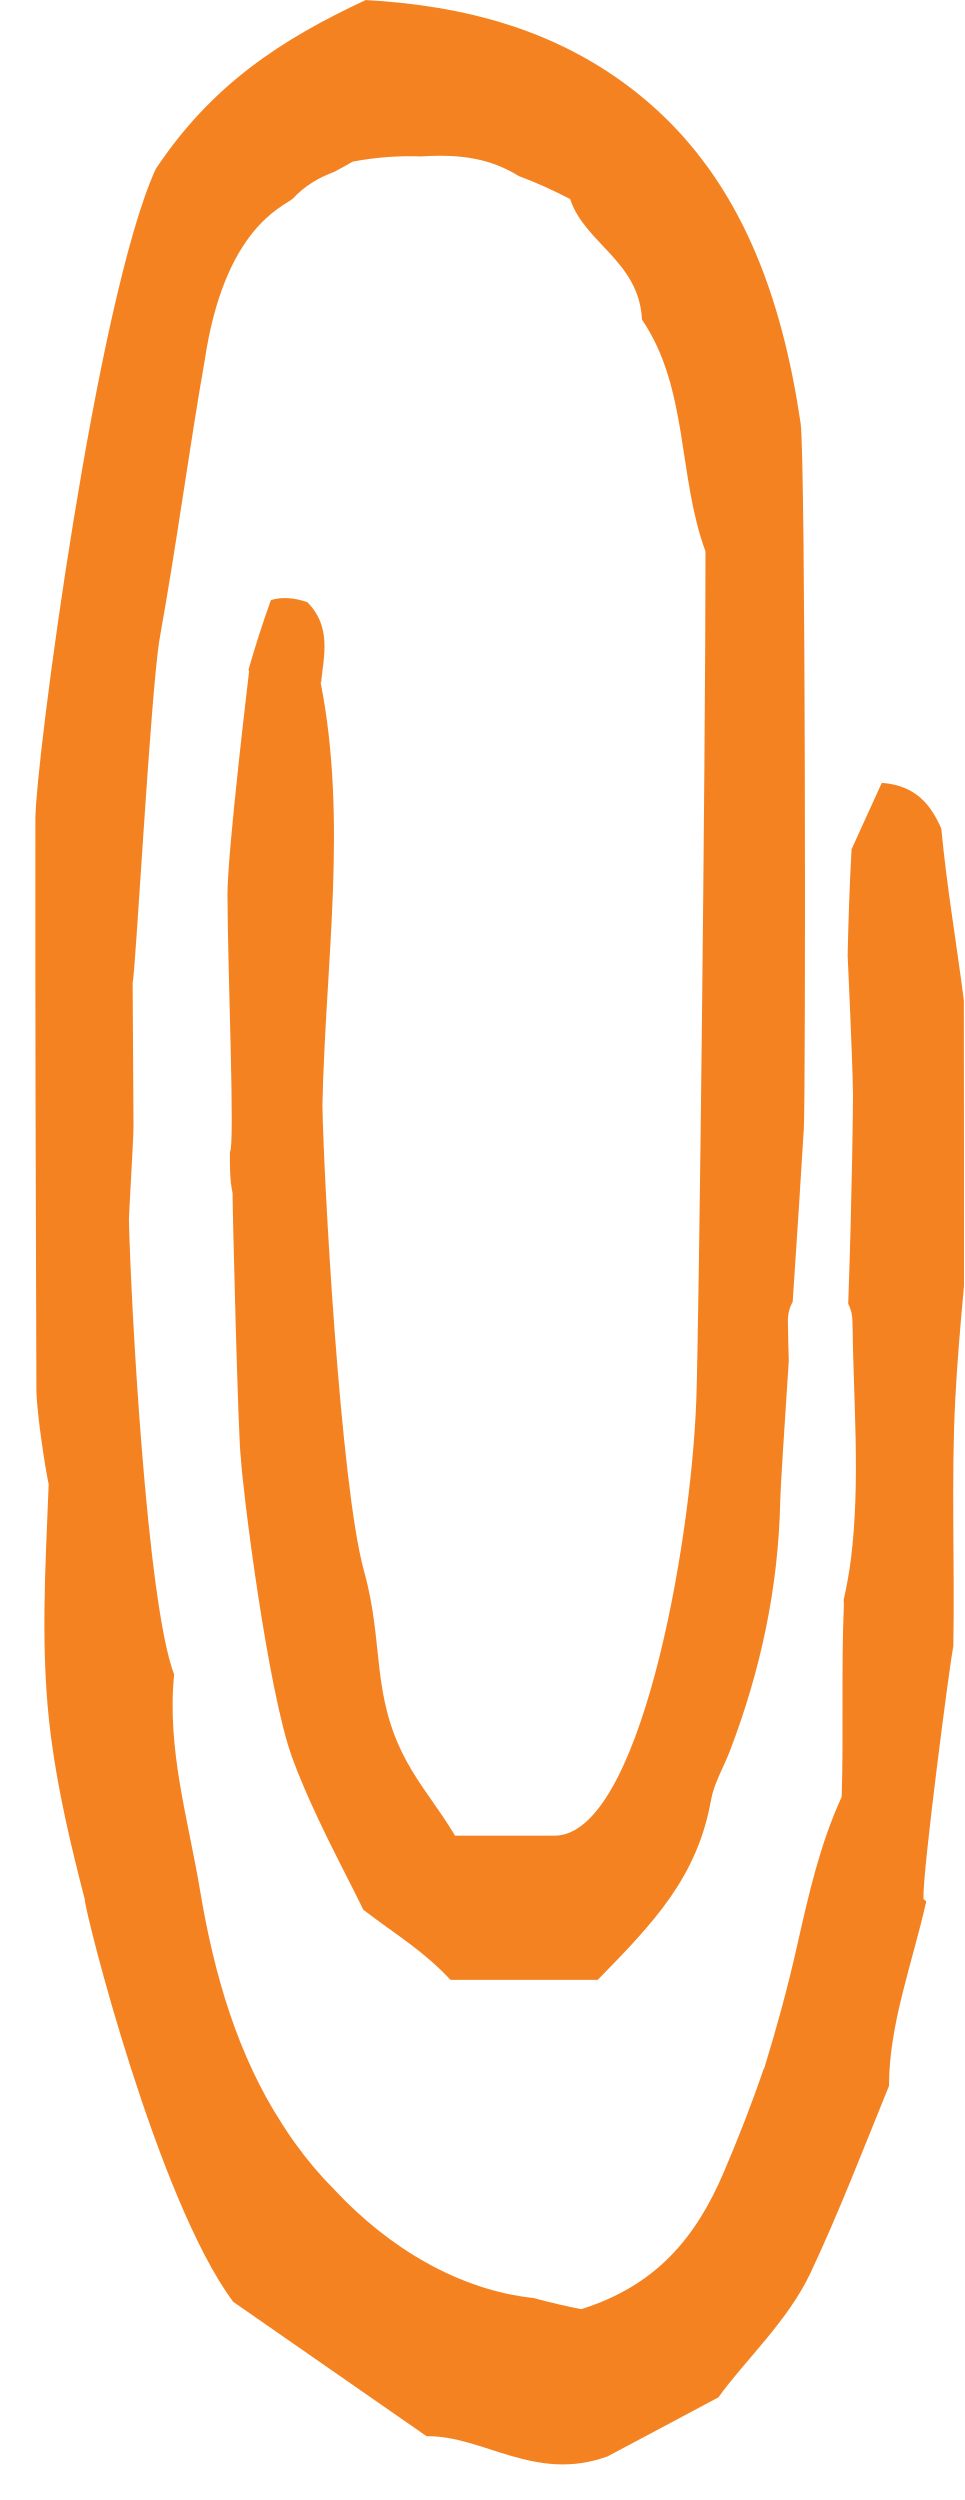
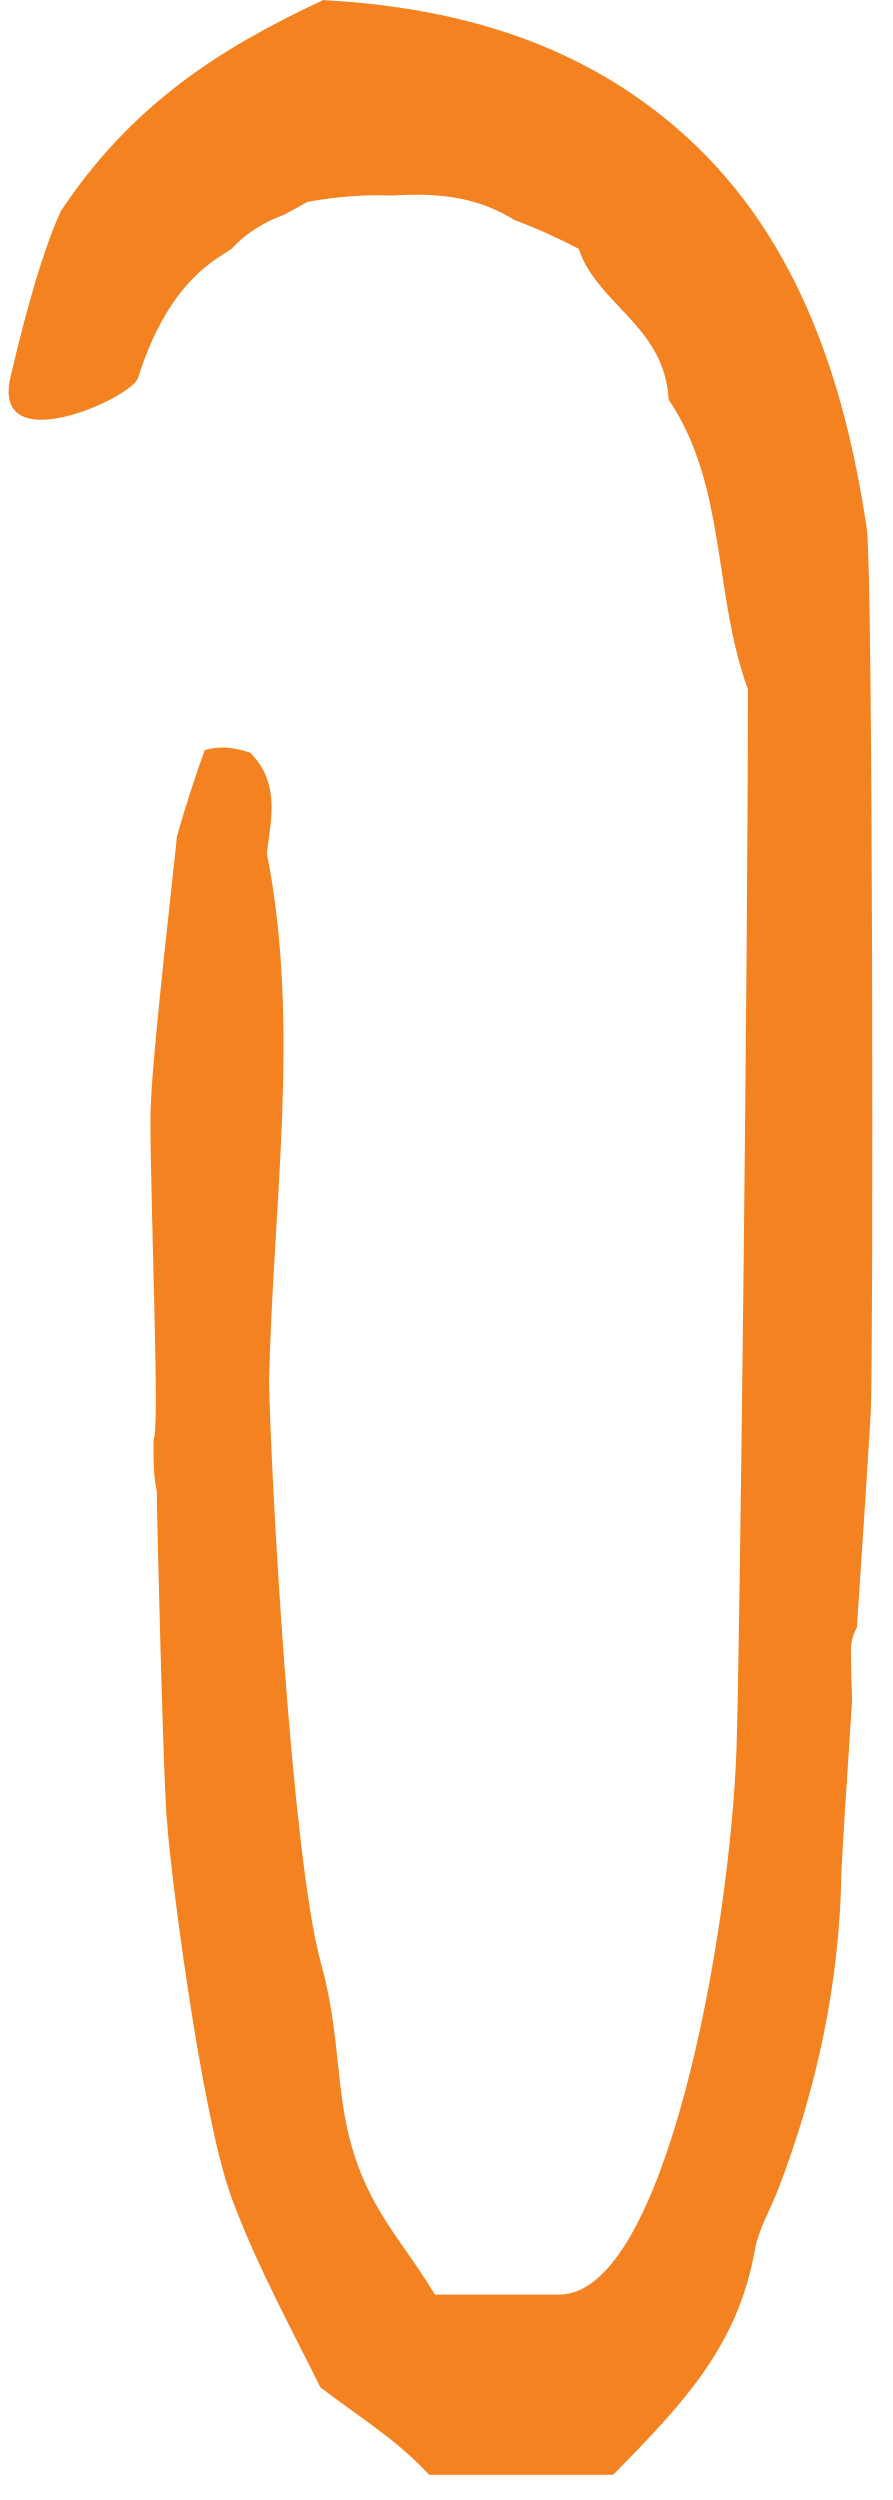
- <svg xmlns="http://www.w3.org/2000/svg" version="1.1" baseProfile="full" height="70px" width="27px">
-   <path fill="rgb( 245, 130, 32 )" d="M26.992,36.008 C26.994,33.337 26.991,30.672 26.988,28.009 C26.781,26.405 26.508,24.813 26.357,23.202 C26.067,22.541 25.651,21.992 24.69,21.92 C24.36,22.644 24.025,23.381 23.844,23.778 C23.788,24.775 23.756,25.762 23.734,26.746 C23.748,27.102 23.874,29.724 23.884,30.678 C23.885,30.776 23.862,33.39 23.75,36.506 C23.821,36.643 23.867,36.806 23.869,37.001 C23.893,39.207 24.098,41.465 23.825,43.66 C23.777,44.048 23.704,44.426 23.622,44.801 C23.625,44.847 23.63,44.891 23.628,44.94 C23.553,46.76 23.623,48.562 23.567,50.313 C22.963,51.626 22.644,53.032 22.317,54.49 C22.057,55.648 21.745,56.787 21.398,57.914 C21.39,57.925 21.384,57.936 21.376,57.948 C21.046,58.917 20.672,59.87 20.265,60.825 C19.474,62.679 18.352,64.003 16.275,64.656 C15.832,64.571 15.384,64.465 14.936,64.344 C12.872,64.125 10.892,62.956 9.355,61.303 C8.974,60.92 8.619,60.503 8.293,60.052 C8.263,60.011 8.234,59.97 8.204,59.929 C8.096,59.776 7.993,59.619 7.892,59.459 C6.656,57.551 5.995,55.296 5.602,52.934 C5.27,50.941 4.667,48.968 4.876,46.887 C4.105,44.868 3.662,36.398 3.61,34.176 C3.606,34.01 3.736,31.959 3.738,31.541 C3.73,30.197 3.722,28.853 3.714,27.508 C3.789,27.354 4.224,19.25 4.476,17.846 C4.959,15.153 5.317,12.436 5.73,10.102 C6.281,6.389 7.921,5.793 8.189,5.57 C8.192,5.567 8.196,5.564 8.2,5.561 C8.529,5.205 8.927,4.972 9.367,4.808 C9.562,4.702 9.744,4.605 9.878,4.525 C10.556,4.397 11.192,4.358 11.805,4.38 C12.919,4.308 13.744,4.445 14.525,4.929 C15.007,5.108 15.484,5.325 15.965,5.574 C16.363,6.805 17.897,7.314 17.976,8.95 C19.281,10.869 18.976,13.339 19.754,15.439 C19.753,21.365 19.57,37.156 19.497,39.188 C19.347,43.344 17.901,51.399 15.526,51.399 C15.526,51.399 12.742,51.399 12.742,51.399 C12.257,50.592 11.773,50.031 11.388,49.322 C10.374,47.454 10.766,46.054 10.192,43.987 C9.523,41.572 9.055,32.83 9.028,30.943 C9.109,27.006 9.742,22.982 8.978,19.114 C8.983,19.111 8.986,19.109 8.991,19.105 C9.067,18.366 9.287,17.543 8.604,16.86 C8.229,16.732 7.888,16.709 7.585,16.803 C7.354,17.443 7.147,18.092 6.959,18.748 C6.963,18.767 6.97,18.786 6.974,18.806 C6.974,18.806 6.366,23.859 6.369,25.056 C6.375,27.224 6.583,32.068 6.438,32.257 C6.436,32.65 6.433,33.055 6.513,33.412 C6.5,33.462 6.672,40.434 6.744,40.82 C6.782,41.626 7.494,47.355 8.188,49.232 C8.756,50.77 9.594,52.288 10.175,53.476 C11.147,54.215 11.859,54.628 12.614,55.436 C12.614,55.436 16.736,55.436 16.736,55.436 C18.319,53.821 19.526,52.554 19.91,50.394 C19.991,49.937 20.266,49.473 20.435,49.032 C21.288,46.807 21.796,44.468 21.846,42.039 C21.854,41.656 21.959,40.021 22.086,38.103 C22.075,37.734 22.065,37.366 22.061,37.001 C22.058,36.78 22.111,36.601 22.195,36.455 C22.319,34.588 22.443,32.707 22.507,31.597 C22.562,30.636 22.557,12.796 22.418,11.855 C21.897,8.334 20.764,5.1 18.131,2.846 C15.74,0.8 12.92,0.152 10.241,0.001 C7.863,1.108 5.924,2.382 4.362,4.729 C2.701,8.356 0.993,21.365 0.991,22.922 C0.985,28.245 0.999,33.568 1.019,38.891 C1.022,39.61 1.314,41.38 1.363,41.556 C1.271,43.933 1.117,46.273 1.43,48.654 C1.632,50.187 1.985,51.682 2.37,53.168 C2.377,53.538 4.413,61.618 6.531,64.452 C8.272,65.662 10.097,66.93 11.944,68.214 C13.531,68.191 14.979,69.518 17.011,68.78 C17.735,68.394 18.804,67.824 20.115,67.126 C20.843,66.105 22.057,64.997 22.694,63.642 C23.485,61.962 24.169,60.183 24.892,58.405 C24.892,58.405 24.892,58.4 24.892,58.4 C24.892,56.686 25.545,54.972 25.934,53.245 C25.933,53.218 25.859,53.192 25.857,53.165 C25.823,52.457 26.599,46.545 26.693,46.086 C26.736,43.776 26.629,41.468 26.749,39.155 C26.804,38.111 26.894,37.061 26.992,36.008 Z " />
+ <svg xmlns="http://www.w3.org/2000/svg" width="20px" height="56px" viewBox="0 0 20 56" version="1.1">
+   <defs />
+   <g id="Page-1" stroke="none" stroke-width="1" fill="none" fill-rule="evenodd">
+     <path d="M3.095,8.461 C3.8,6.197 4.967,5.755 5.189,5.57 C5.529,5.205 5.927,4.972 6.367,4.808 C6.562,4.702 6.744,4.605 6.878,4.525 C7.556,4.397 8.192,4.358 8.805,4.38 C9.919,4.308 10.744,4.445 11.525,4.929 C12.007,5.108 12.484,5.325 12.965,5.574 C13.363,6.805 14.897,7.314 14.976,8.95 C16.281,10.869 15.976,13.339 16.754,15.439 C16.753,21.365 16.57,37.156 16.497,39.188 C16.347,43.344 14.901,51.399 12.526,51.399 L9.742,51.399 C9.257,50.592 8.773,50.031 8.388,49.322 C7.374,47.454 7.766,46.054 7.192,43.987 C6.523,41.572 6.055,32.83 6.028,30.943 C6.109,27.006 6.742,22.982 5.978,19.114 C6.067,18.366 6.287,17.543 5.604,16.86 C5.229,16.732 4.888,16.709 4.585,16.803 C4.354,17.443 4.147,18.092 3.959,18.748 C3.974,18.806 3.366,23.859 3.369,25.056 C3.375,27.224 3.583,32.068 3.438,32.257 C3.436,32.65 3.433,33.055 3.513,33.412 C3.5,33.462 3.672,40.434 3.744,40.82 C3.782,41.626 4.494,47.355 5.188,49.232 C5.756,50.77 6.594,52.288 7.175,53.476 C8.147,54.215 8.859,54.628 9.614,55.436 L13.736,55.436 C15.319,53.821 16.526,52.554 16.91,50.394 C16.991,49.937 17.266,49.473 17.435,49.032 C18.288,46.807 18.796,44.468 18.846,42.039 C18.854,41.656 18.959,40.021 19.086,38.103 C19.075,37.734 19.065,37.366 19.061,37.001 C19.058,36.78 19.111,36.601 19.195,36.455 C19.319,34.588 19.443,32.707 19.507,31.597 C19.562,30.636 19.557,12.796 19.418,11.855 C18.897,8.334 17.764,5.1 15.131,2.846 C12.74,0.8 9.92,0.152 7.241,0.001 C4.863,1.108 2.924,2.382 1.362,4.729 C0.982,5.559 0.599,6.882 0.235,8.446 C-0.204,10.331 2.95,8.927 3.095,8.461 Z" id="Shape" fill="#F58220" />
+   </g>
</svg>
